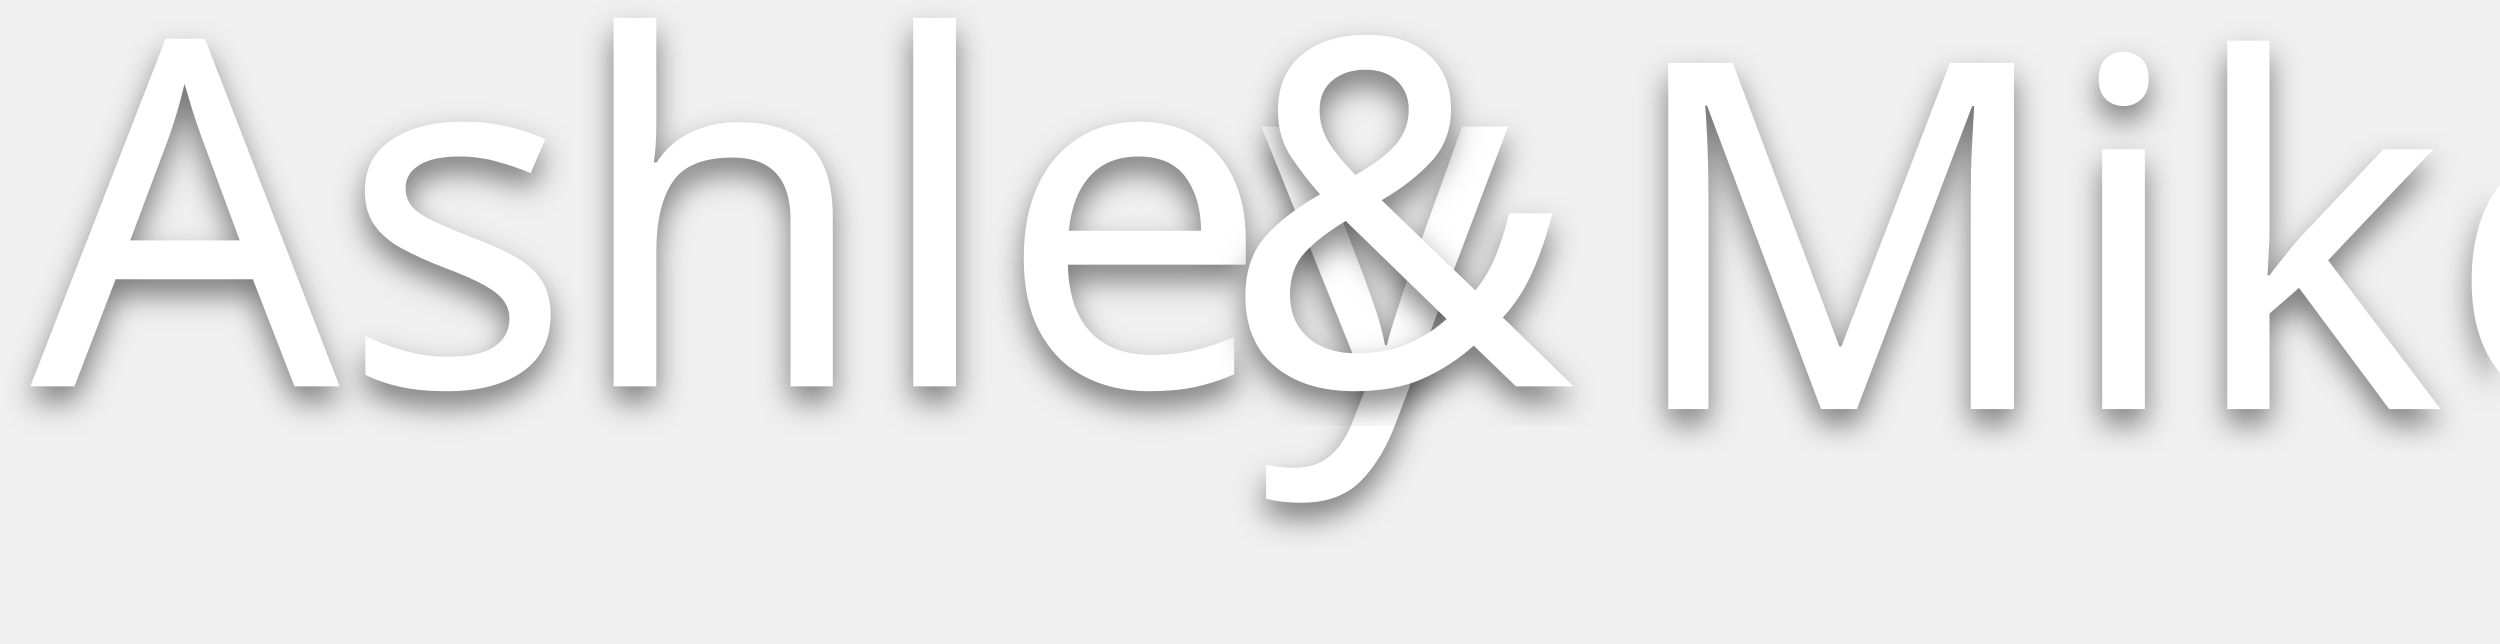
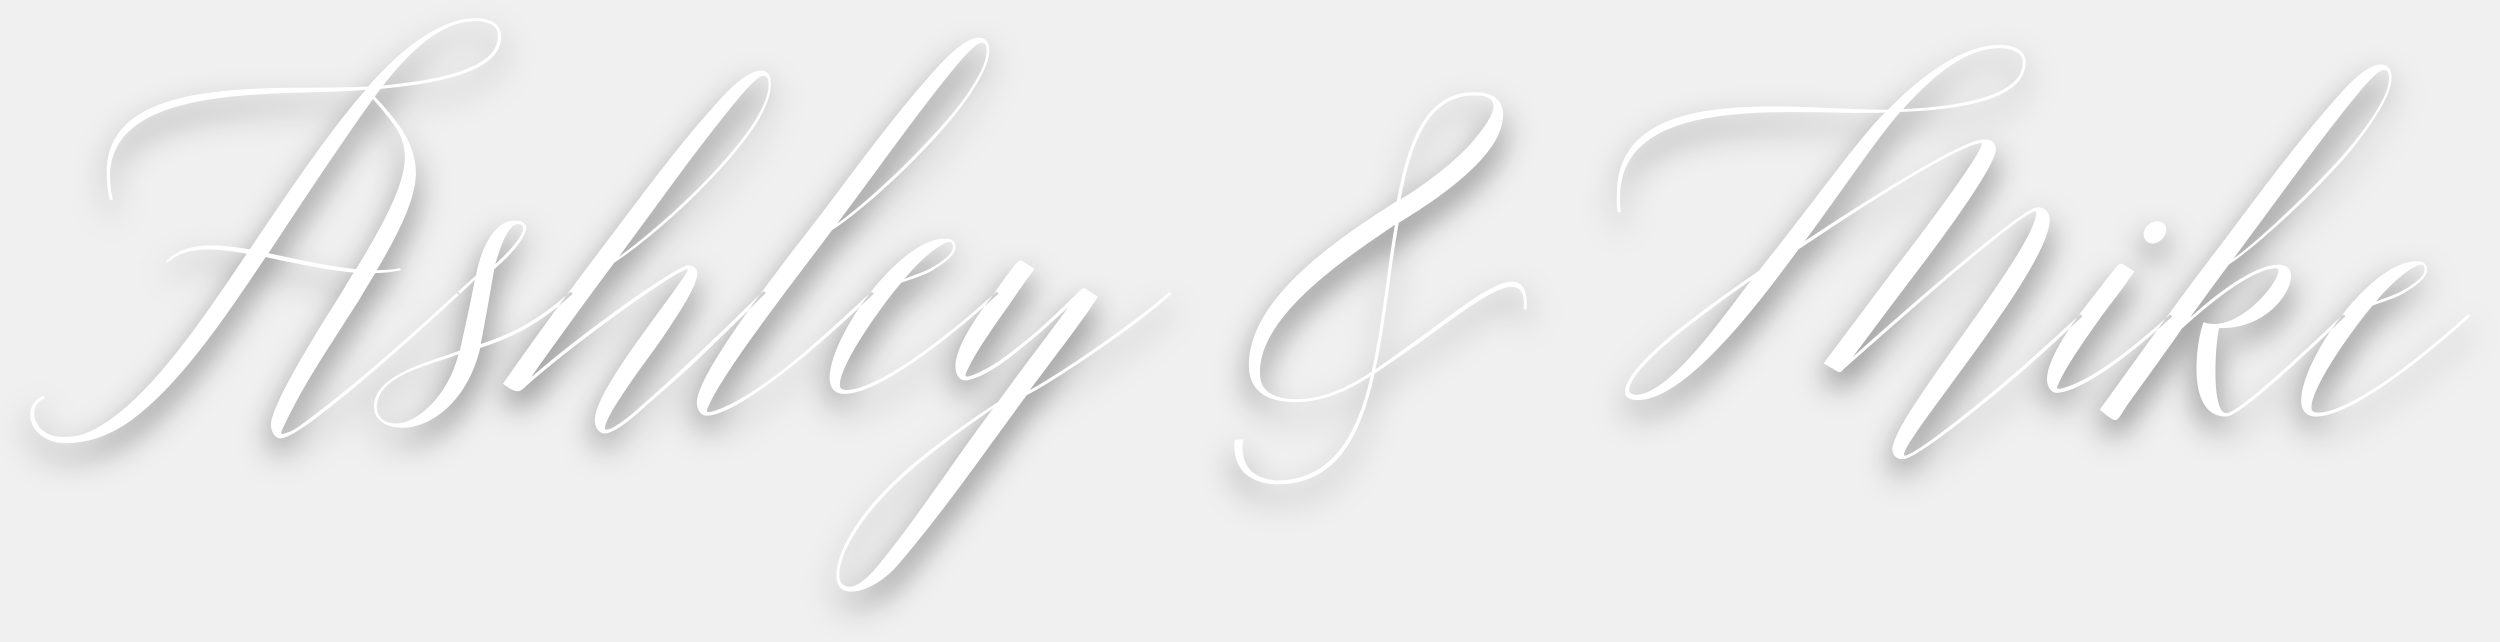
- <svg xmlns="http://www.w3.org/2000/svg" xmlns:xlink="http://www.w3.org/1999/xlink" width="330px" height="85px" viewBox="0 0 330 85" version="1.1">
+ <svg xmlns="http://www.w3.org/2000/svg" xmlns:xlink="http://www.w3.org/1999/xlink" width="331px" height="85px" viewBox="0 0 331 85" version="1.1">
  <defs>
-     <text id="text-1" font-family="Adelicia-Script, Adelicia Script" font-size="64" font-weight="normal" fill="#FFFFFF">
-       <tspan x="0" y="61">Ashley </tspan>
-     </text>
-     <filter x="-4.3%" y="-5.4%" width="108.6%" height="115.1%" filterUnits="objectBoundingBox" id="filter-2">
+     <path d="M56.552,8.296 C53.8,9.064 50.6,9.448 47.4,9.768 C47.144,10.088 46.888,10.408 46.632,10.792 C47.016,11.176 48.424,12.776 48.488,12.904 C50.536,15.208 52.072,17.896 52.072,21.032 C52.008,24.424 49.704,29.032 46.888,33.768 C47.976,33.768 49,33.704 49.96,33.512 C50.088,33.768 50.152,33.768 49.832,33.832 C48.808,34.024 47.784,34.152 46.696,34.152 C45.928,35.368 45.16,36.648 44.456,37.864 C40.808,43.624 37.416,48.424 34.6,54.376 C34.024,55.528 34.024,55.656 35.24,55.208 C36.008,54.952 37.096,54.12 38.504,53.032 C44.776,48.36 54.312,39.784 57.512,36.712 C57.64,36.584 57.704,36.712 57.896,36.904 C55.016,39.592 45.224,48.616 38.504,53.608 C36.52,55.08 34.984,55.976 34.216,56.04 C33.32,56.104 32.872,55.016 32.872,54.248 C32.808,51.496 40.296,39.784 42.28,36.648 C42.792,35.752 43.304,34.92 43.816,34.088 C40.168,33.768 35.88,32.808 32.168,32.04 C26.344,40.808 20.392,49.32 14.248,53.736 C10.92,56.104 8.168,56.552 6.12,56.68 C0.936,56.872 -0.472,51.88 2.6,50.472 C2.92,50.344 2.792,50.408 2.92,50.792 C0.424,51.56 1.32,55.784 5.224,55.848 C7.336,55.912 8.872,55.4 11.496,53.608 C17.64,49.32 23.656,40.552 29.672,31.592 C25.064,30.76 21.48,30.632 19.176,32.744 C18.984,32.616 18.984,32.68 19.112,32.488 C21.48,30.12 25.256,30.184 30.056,31.016 C35.432,23.016 40.872,15.016 45.416,9.896 C35.24,10.856 11.24,8.488 11.56,21.672 C11.624,22.632 11.688,23.464 11.944,24.424 C11.56,24.488 11.56,24.616 11.496,24.296 C11.24,23.208 11.112,21.992 11.112,20.904 C10.984,7.272 34.856,10.152 45.736,9.448 C50.088,4.456 55.144,0.616 59.56,0.424 C60.648,0.36 61.544,0.552 62.184,0.872 C62.824,1.192 63.272,1.768 63.336,2.472 C63.656,5.352 60.712,7.208 56.552,8.296 Z M59.624,0.808 C55.464,1 51.56,4.392 47.72,9.32 C50.792,9 53.8,8.616 56.424,7.912 C60.392,6.824 63.208,5.16 62.888,2.472 C62.888,1.96 62.568,1.512 61.992,1.192 C61.416,0.936 60.648,0.744 59.624,0.808 Z M48.04,13.096 C48.04,13.032 46.888,11.688 46.376,11.112 C42.408,16.616 37.416,24.104 32.552,31.528 C36.2,32.296 40.424,33.256 44.136,33.64 C47.528,28.072 50.6,22.504 50.6,18.92 C50.6,16.36 49.576,14.952 48.04,13.096 Z M72.36,36.776 C72.616,36.584 72.68,36.648 72.808,36.904 C68.008,41.384 63.848,42.984 60.584,44.072 C58.856,51.304 53.928,54.632 50.344,54.632 C47.848,54.632 46.504,53.416 46.504,51.88 C46.504,47.4 54.44,45.8 57.896,44.392 C58.728,40.68 59.496,37.032 59.88,35.048 C59.176,35.752 58.472,36.392 57.832,36.968 C57.704,37.096 57.576,36.904 57.448,36.776 C58.28,36.008 59.176,35.24 60.008,34.472 C60.84,30.184 62.824,26.792 65.64,27.24 C66.216,27.304 66.728,27.624 66.664,28.264 C66.6,29.096 65.512,31.016 62.44,33.64 C61.864,36.904 61.288,40.296 60.648,43.56 C64.424,42.28 67.56,40.936 72.36,36.776 Z M65.768,27.688 C64.104,27.368 62.952,31.784 62.568,33 C65.704,30.12 66.216,28.84 66.28,28.2 C66.28,27.88 66.024,27.688 65.768,27.688 Z M49.448,54.056 C52.2,54.056 56.296,50.472 57.704,44.904 C54.376,46.248 47.08,47.528 46.888,51.816 C46.824,53.032 47.784,54.12 49.448,54.056 Z M97.896,36.712 C98.152,36.456 98.152,36.584 98.408,36.776 C97,38.184 95.656,39.528 94.12,41 C92.584,42.472 91.048,44.008 89.576,45.416 C86.952,47.912 84.776,49.768 82.792,51.496 C81.64,52.52 78.76,55.272 77.096,55.4 C76.2,55.4 75.752,54.44 75.752,53.736 C75.688,52.2 77.096,49.576 79.08,46.568 C80.424,44.456 81.64,42.856 83.112,40.808 C85.672,37.288 87.848,34.408 88.104,33.704 C88.104,33.64 88.04,33.64 87.976,33.64 C86.248,33.896 71.656,44.456 66.216,49.512 C65.64,50.024 65,49.896 63.592,48.808 C64.36,47.656 70.312,39.208 76.84,30.632 C81.576,24.424 86.376,17.768 91.56,12.008 C92.904,10.472 94.76,8.424 96.68,7.592 C97.768,7.08 98.984,7.272 99.048,8.808 C99.176,10.408 98.408,12.264 97.192,14.312 C95.72,16.552 93.672,19.048 91.432,21.416 C86.824,26.344 81.256,30.888 78.376,32.744 L78.312,32.808 C75.752,36.2 71.336,42.28 68.136,46.76 C67.816,47.208 67.56,47.592 67.304,47.976 C73.576,42.472 86.376,33.256 88.104,33.128 C88.744,33.128 89.064,33.384 89.256,33.832 C89.32,34.152 89.384,34.472 89.192,34.984 C88.744,36.456 87.336,38.824 85.736,41.192 C84.264,43.496 83.176,44.84 81.576,47.08 C79.656,49.768 78.056,52.2 77.416,53.608 C77.032,54.504 76.968,54.888 77.288,54.888 C78.504,54.888 81.704,51.944 82.472,51.24 C84.52,49.448 86.632,47.528 89.32,44.968 C90.792,43.56 92.392,42.024 93.928,40.552 C95.272,39.272 96.552,37.928 97.896,36.712 Z M93.032,13.16 C88.104,19.304 83.624,25.704 78.952,31.976 C81.448,30.248 86.696,25.896 91.112,21.224 C93.352,18.792 95.464,16.36 96.872,14.12 C98.152,12.072 98.92,10.28 98.728,8.744 C98.6,7.72 97.768,7.976 97.256,8.424 C95.784,9.64 94.248,11.688 93.032,13.16 Z M127.976,4.456 C128.04,6.056 127.144,7.784 125.864,9.832 C124.456,12.072 122.408,14.568 120.168,16.936 C115.56,21.928 110.184,26.536 107.176,28.456 C103.528,33.384 93.416,46.248 90.984,51.368 C90.408,52.584 90.344,52.776 91.624,52.392 C93.992,51.624 96.808,49.832 99.496,47.848 C104.104,44.392 108.904,39.784 112.296,36.712 C112.424,36.584 112.488,36.648 112.552,36.776 C112.616,36.776 112.616,36.84 112.68,36.904 C110.056,39.4 104.744,44.392 99.688,48.168 C97.32,49.896 94.888,51.56 92.968,52.392 C92.072,52.776 91.304,53.032 90.6,53.032 C89.704,53.096 89.256,52.072 89.256,51.304 C89.192,47.144 102.888,30.056 105.768,26.28 C110.44,20.072 115.304,13.416 120.424,7.656 C121.768,6.184 123.624,4.072 125.544,3.24 C126.696,2.728 127.848,2.92 127.976,4.456 Z M125.608,9.64 C126.888,7.592 127.784,5.928 127.592,4.392 C127.528,3.368 126.696,3.624 126.12,4.072 C124.648,5.288 123.112,7.336 121.896,8.808 C117.032,14.952 112.552,21.352 107.816,27.624 C110.312,25.896 115.368,21.48 119.784,16.744 C122.024,14.376 124.2,11.88 125.608,9.64 Z M129.064,36.712 C128.936,36.584 128.936,36.584 128.68,36.84 C121.448,43.368 113.192,49.512 109.096,49.64 C108.584,49.64 108.2,49.448 108.2,49.064 C108.008,46.248 114.536,37.416 116.328,35.432 C117.352,35.048 119.016,34.6 120.296,33.896 C121,33.448 123.56,32.04 123.496,30.696 C123.496,30.44 123.432,30.12 123.24,29.928 C122.984,29.672 122.728,29.608 122.344,29.608 C114.728,29.096 101.8,50.344 108.904,50.152 C113.256,50.024 121.832,43.56 129.192,36.904 C129.128,36.84 129.128,36.776 129.064,36.712 Z M116.904,34.728 C116.84,34.792 116.84,34.856 116.776,34.92 C117.672,34.536 119.016,34.152 120.104,33.576 C120.68,33.256 123.176,31.912 123.176,30.76 C123.176,30.504 123.176,30.312 122.984,30.12 C122.92,30.056 122.792,30.056 122.664,30.056 C121.768,30.056 119.272,31.912 116.904,34.728 Z M151.976,36.776 L152.104,36.904 C148.072,40.68 137.448,47.976 132.904,50.344 C127.464,57.768 121.576,66.216 115.752,72.936 C114.536,74.344 112.104,76.264 109.736,76.328 C108.264,76.328 107.816,75.496 107.752,74.408 C107.624,70.824 111.144,66.152 113.32,63.784 C115.752,61.16 117.992,59.24 120.424,57.384 C122.984,55.4 125.608,53.544 128.808,51.432 L129.064,51.304 C129.96,50.088 131.048,48.616 132.264,46.952 C134.568,43.88 136.424,41.448 138.472,38.632 C136.808,40.168 135.016,41.832 133.288,43.24 C130.664,45.416 128.168,47.4 125.928,48.104 C125.544,48.232 125.16,48.36 124.84,48.36 C123.88,48.424 123.496,47.336 123.496,46.568 C123.432,44.52 125.352,41.128 128.04,37.608 C128.488,37.032 131.496,32.616 132.008,32.488 C132.392,32.424 132.904,33 133.992,33.576 C132.84,35.112 131.496,37.032 130.408,38.632 C127.976,42.024 125.992,45.032 125.224,46.696 C124.648,47.848 124.584,48.104 125.8,47.656 C128.232,46.76 130.6,44.904 133.032,42.92 C135.464,40.936 137.896,38.504 140.072,36.392 L140.2,36.264 C140.584,35.944 140.904,36.392 142.376,37.288 C141.992,37.864 141.544,38.504 141.096,39.208 C138.792,42.472 136.872,44.904 134.312,48.36 C133.992,48.744 133.672,49.192 133.352,49.64 C137.96,47.144 147.752,40.296 151.656,36.776 C151.848,36.584 151.848,36.584 151.976,36.776 Z M114.088,71.848 C119.08,65.576 123.624,58.536 128.488,52.072 C125.608,54.056 123.176,55.784 120.808,57.64 C118.44,59.496 116.072,61.416 113.64,64.104 C112.168,65.64 109.864,68.648 108.712,71.4 C108.328,72.488 108.072,73.512 108.136,74.408 C108.2,75.112 108.584,75.624 109.416,75.688 C111.08,75.688 113.128,73.064 114.088,71.848 Z" id="path-1" />
+     <filter x="-4.6%" y="-6.6%" width="109.3%" height="118.4%" filterUnits="objectBoundingBox" id="filter-2">
      <feOffset dx="0" dy="2" in="SourceAlpha" result="shadowOffsetOuter1" />
      <feGaussianBlur stdDeviation="2" in="shadowOffsetOuter1" result="shadowBlurOuter1" />
      <feColorMatrix values="0 0 0 0 0   0 0 0 0 0   0 0 0 0 0  0 0 0 0.5 0" type="matrix" in="shadowBlurOuter1" />
    </filter>
-     <text id="text-3" font-family="Adelicia-Script, Adelicia Script" font-size="64" font-weight="normal" fill="#FFFFFF">
-       <tspan x="210" y="64">Mike</tspan>
-     </text>
-     <filter x="-6.2%" y="-5.4%" width="112.5%" height="115.1%" filterUnits="objectBoundingBox" id="filter-4">
+     <path d="M272.248,39.776 C272.504,39.52 272.44,39.584 272.696,39.904 C271.352,41.12 267.192,45.152 262.456,49.12 C256.696,53.92 250.488,58.72 249.016,58.784 C248.376,58.848 247.608,58.528 247.544,57.568 C247.352,53.408 266.68,31.008 266.616,26.016 C266.616,25.952 266.552,25.952 266.488,25.952 C264.12,26.272 244.536,43.872 241.08,46.88 C240.504,47.648 240.44,47.2 238.456,46.112 C238.52,45.984 239.096,45.216 239.928,44.128 C242.552,40.672 247.48,34.016 247.8,33.632 C252.856,27.104 259.384,18.208 259.384,17.056 C259.384,16.992 259.32,16.928 259.256,16.928 C255.288,17.504 239.864,27.872 235.128,31.008 C231.416,36 220.728,50.912 213.88,50.976 C212.536,50.976 212.088,50.464 212.152,49.76 C212.344,46.816 219.32,41.504 221.624,39.776 C225.656,36.704 229.496,34.144 229.88,33.824 C236.664,25.376 243.448,15.84 246.584,12.896 C236.28,13.408 212.536,9.888 211.512,23.264 C211.448,24.224 211.448,25.056 211.576,26.08 C211.192,26.144 211.192,26.208 211.128,25.824 C211,24.736 211.064,23.52 211.128,22.432 C212.408,8.608 235.96,12.704 246.968,12.512 C251.768,7.584 257.272,3.936 261.688,3.936 C262.776,3.936 263.608,4.192 264.248,4.512 C264.888,4.96 265.208,5.536 265.208,6.24 C265.208,9.184 262.072,10.912 257.848,11.808 C255.032,12.448 251.768,12.704 248.568,12.832 C245.496,16.352 240.824,23.328 235.96,29.92 C239.992,27.232 256.12,16.672 259.448,16.48 C261.048,16.352 261.176,17.184 261.24,17.632 C261.56,19.424 255.032,28.448 249.976,35.04 C249.72,35.36 244.856,41.824 242.296,45.28 C245.624,42.272 264.376,25.632 266.68,25.44 C267.704,25.376 268.28,26.208 268.344,26.656 C269.368,32.416 249.016,55.904 249.08,58.208 C249.08,58.272 249.144,58.336 249.208,58.336 C250.552,58.144 256.568,53.472 262.2,48.736 C266.68,44.96 270.712,41.12 272.248,39.776 Z M261.688,4.384 C257.528,4.384 253.304,7.584 248.952,12.448 C252.024,12.32 255.096,12 257.72,11.424 C261.816,10.528 264.824,8.928 264.824,6.24 C264.824,5.664 264.568,5.216 263.992,4.896 C263.48,4.576 262.712,4.384 261.688,4.384 Z M213.56,50.272 C218.296,50.272 226.104,38.496 228.92,35.04 C228.6,35.232 225.4,37.472 221.944,40.096 C219.832,41.696 212.984,46.88 212.728,49.504 C212.664,49.952 212.856,50.208 213.56,50.272 Z M284.472,39.776 L284.6,39.904 C281.144,43.104 273.336,49.76 269.368,50.016 C268.472,50.08 268.024,48.992 268.024,48.288 C267.96,46.24 269.944,42.784 272.568,39.264 C273.08,38.624 275.896,34.976 276.408,34.336 C278.008,32.416 277.432,32.608 279.608,33.952 C279.224,34.464 278.712,35.168 278.2,35.936 C277.624,36.704 275.32,39.712 274.936,40.288 C272.504,43.68 270.52,46.688 269.752,48.352 C269.176,49.504 269.112,49.696 270.392,49.312 C274.616,48.032 280.12,43.36 284.024,39.904 C284.28,39.648 284.28,39.584 284.472,39.776 Z M281.976,30.24 C281.208,30.24 280.696,29.536 280.824,28.768 C281.016,27.936 281.784,27.296 282.616,27.296 C283.448,27.296 283.96,27.936 283.768,28.768 C283.576,29.536 282.808,30.24 281.976,30.24 Z M292.152,32.992 L292.088,33.056 C290.68,34.912 288.888,37.408 286.968,40.032 C290.552,36.832 295.416,33.12 298.552,33.056 C299.704,32.992 300.344,33.568 300.344,34.592 C300.28,37.024 296.824,41.504 291.064,41.44 L290.808,41.44 C290.232,43.872 289.784,52.896 291.832,52.704 C293.496,52.512 301.688,44.896 307.064,39.776 C307.256,39.584 307.256,39.584 307.448,39.776 C307.448,39.776 307.512,39.84 307.512,39.904 C302.072,45.088 293.496,53.216 291.704,53.152 C286.136,53.152 287.928,42.464 288.76,40.672 C293.176,42.208 298.616,35.552 298.68,33.888 C298.68,33.632 298.552,33.504 298.36,33.504 C295.096,33.632 289.464,38.24 285.88,41.504 C285.112,42.656 284.28,43.808 283.448,44.96 C283.128,45.472 279.288,50.72 278.968,51.168 C276.92,54.048 277.688,54.368 275,52.256 C275.32,51.808 279.8,45.6 281.272,43.552 C283.704,40.16 287.416,35.104 291.448,29.856 C296.12,23.648 300.984,16.992 306.104,11.232 C307.448,9.696 309.304,7.584 311.224,6.752 C312.312,6.304 313.528,6.496 313.656,8.032 C313.72,9.632 312.824,11.36 311.544,13.408 C310.136,15.648 308.152,18.208 305.912,20.576 C301.304,25.568 295.032,31.136 292.152,32.992 Z M307.576,12.384 C302.712,18.528 297.4,25.952 292.728,32.224 C295.224,30.496 301.112,25.12 305.528,20.384 C307.768,18.016 309.88,15.456 311.288,13.216 C312.568,11.168 313.464,9.504 313.272,7.968 C313.144,6.944 312.376,7.2 311.8,7.648 C310.328,8.864 308.792,10.912 307.576,12.384 Z M323.896,39.712 C323.768,39.584 323.768,39.584 323.512,39.84 C316.28,46.368 308.024,52.512 303.928,52.64 C303.416,52.64 303.032,52.448 303.032,52.064 C302.84,49.248 309.368,40.416 311.16,38.432 C312.184,38.048 313.848,37.6 315.128,36.896 C315.832,36.448 318.392,35.04 318.328,33.696 C318.328,33.44 318.264,33.12 318.072,32.928 C317.816,32.672 317.56,32.608 317.176,32.608 C309.56,32.096 296.632,53.344 303.736,53.152 C308.088,53.024 316.664,46.56 324.024,39.904 C323.96,39.84 323.96,39.776 323.896,39.712 Z M311.736,37.728 C311.672,37.792 311.672,37.856 311.608,37.92 C312.504,37.536 313.848,37.152 314.936,36.576 C315.512,36.256 318.008,34.912 318.008,33.76 C318.008,33.504 318.008,33.312 317.816,33.12 C317.752,33.056 317.624,33.056 317.496,33.056 C316.6,33.056 314.104,34.912 311.736,37.728 Z" id="path-3" />
+     <filter x="-6.2%" y="-9.1%" width="112.4%" height="125.5%" filterUnits="objectBoundingBox" id="filter-4">
      <feOffset dx="0" dy="2" in="SourceAlpha" result="shadowOffsetOuter1" />
      <feGaussianBlur stdDeviation="2" in="shadowOffsetOuter1" result="shadowBlurOuter1" />
      <feColorMatrix values="0 0 0 0 0   0 0 0 0 0   0 0 0 0 0  0 0 0 0.5 0" type="matrix" in="shadowBlurOuter1" />
    </filter>
-     <text id="text-5" font-family="Adelicia-Script, Adelicia Script" font-size="64" font-weight="normal" fill="#FFFFFF">
-       <tspan x="157" y="61">&amp;</tspan>
-     </text>
-     <filter x="-14.6%" y="-5.4%" width="129.2%" height="115.1%" filterUnits="objectBoundingBox" id="filter-6">
+     <path d="M188.464,40.168 C193.84,36.136 199.088,32.552 199.152,38.248 C199.152,38.44 199.152,38.76 199.088,39.016 C198.512,38.888 198.768,38.888 198.768,38.184 C198.704,33.512 193.52,37.16 188.208,41 C184.048,44.072 179.696,47.016 178.992,47.464 C177.2,55.72 173.872,62.12 166.192,62.12 C162.928,62.12 160.56,60.52 160.432,57.384 C160.368,56.04 160.368,56.232 161.584,56.168 C161.136,59.816 162.928,61.352 166,61.608 C173.296,61.608 176.688,55.72 178.48,47.784 C175.408,49.768 172.144,51.176 168.816,51.24 C164.144,51.304 162.48,49.32 162.352,46.696 C161.968,37.352 175.216,28.904 181.936,24.616 C183.472,16.232 186.032,9.832 192.816,10.216 C195.184,10.408 196.016,11.688 196.016,13.224 C196.016,14.632 195.312,16.296 194.416,17.512 C191.408,21.8 184.944,25.832 182.192,27.496 C181.04,33.96 180.464,40.616 179.12,46.888 C179.888,46.376 184.304,43.24 188.464,40.168 Z M192.816,10.664 C186.416,10.216 183.92,16.36 182.448,24.36 C184.944,22.952 190,19.304 192.496,16.104 C193.2,15.208 194.8,13.288 194.736,11.944 C194.672,11.24 194.16,10.728 192.816,10.664 Z M178.608,47.208 C180.016,40.936 180.592,34.216 181.68,27.752 C176.112,31.592 163.44,39.656 163.824,47.592 C163.888,49.576 165.296,50.92 169.008,50.856 C172.336,50.728 175.536,49.256 178.608,47.208 Z" id="path-5" />
+     <filter x="-18.1%" y="-9.6%" width="136.1%" height="127.0%" filterUnits="objectBoundingBox" id="filter-6">
      <feOffset dx="0" dy="2" in="SourceAlpha" result="shadowOffsetOuter1" />
      <feGaussianBlur stdDeviation="2" in="shadowOffsetOuter1" result="shadowBlurOuter1" />
      <feColorMatrix values="0 0 0 0 0   0 0 0 0 0   0 0 0 0 0  0 0 0 0.5 0" type="matrix" in="shadowBlurOuter1" />
    </filter>
  </defs>
-   <g id="Page-1" stroke="none" stroke-width="1" fill="none" fill-rule="evenodd" fill-opacity="1">
-     <g id="AshleyandMike" transform="translate(4, -10)" fill="#FFFFFF">
+   <g id="Page-1" stroke="none" stroke-width="1" fill="none" fill-rule="evenodd">
+     <g id="AshleyandMike" transform="translate(3, 2)">
      <g id="Ashley">
-         <use filter="url(#filter-2)" xlink:href="#text-1" />
-         <use xlink:href="#text-1" />
+         <use fill="black" fill-opacity="1" filter="url(#filter-2)" xlink:href="#path-1" />
+         <use fill="#FFFFFF" fill-rule="evenodd" xlink:href="#path-1" />
      </g>
      <g id="Mike">
-         <use filter="url(#filter-4)" xlink:href="#text-3" />
-         <use xlink:href="#text-3" />
+         <use fill="black" fill-opacity="1" filter="url(#filter-4)" xlink:href="#path-3" />
+         <use fill="#FFFFFF" fill-rule="evenodd" xlink:href="#path-3" />
      </g>
      <g id="&amp;">
-         <use filter="url(#filter-6)" xlink:href="#text-5" />
-         <use xlink:href="#text-5" />
+         <use fill="black" fill-opacity="1" filter="url(#filter-6)" xlink:href="#path-5" />
+         <use fill="#FFFFFF" fill-rule="evenodd" xlink:href="#path-5" />
      </g>
    </g>
  </g>
</svg>
